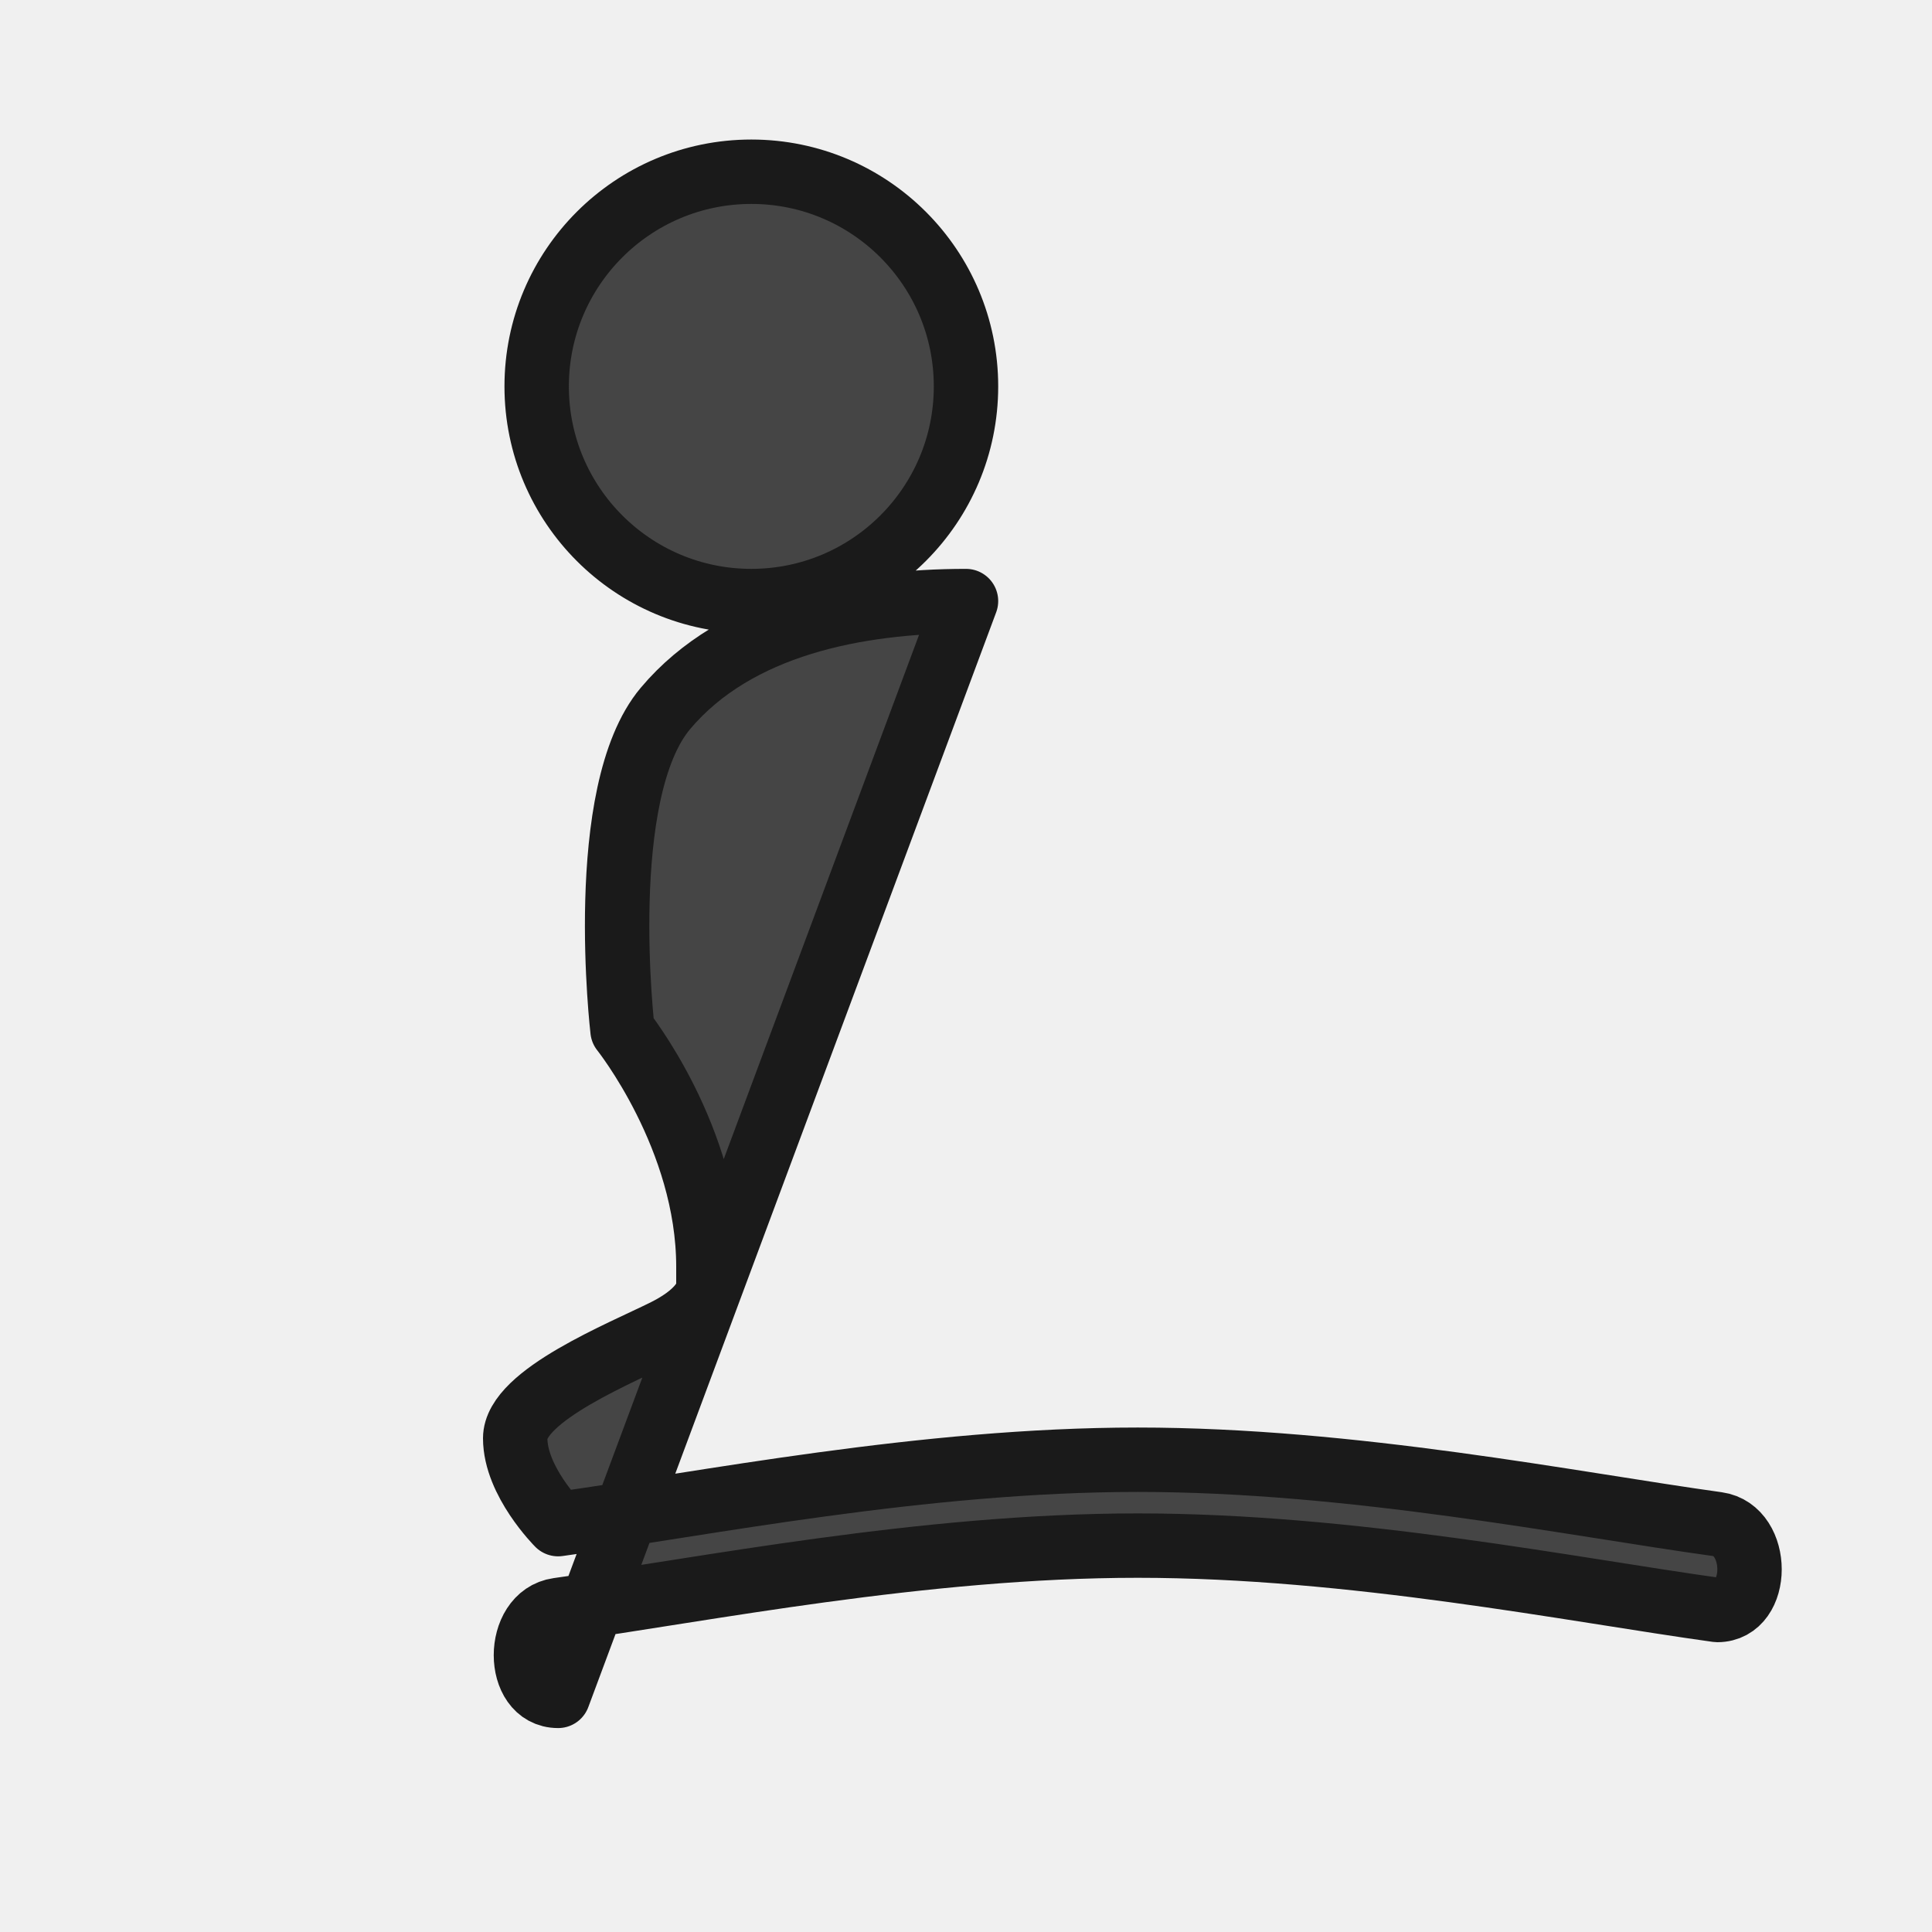
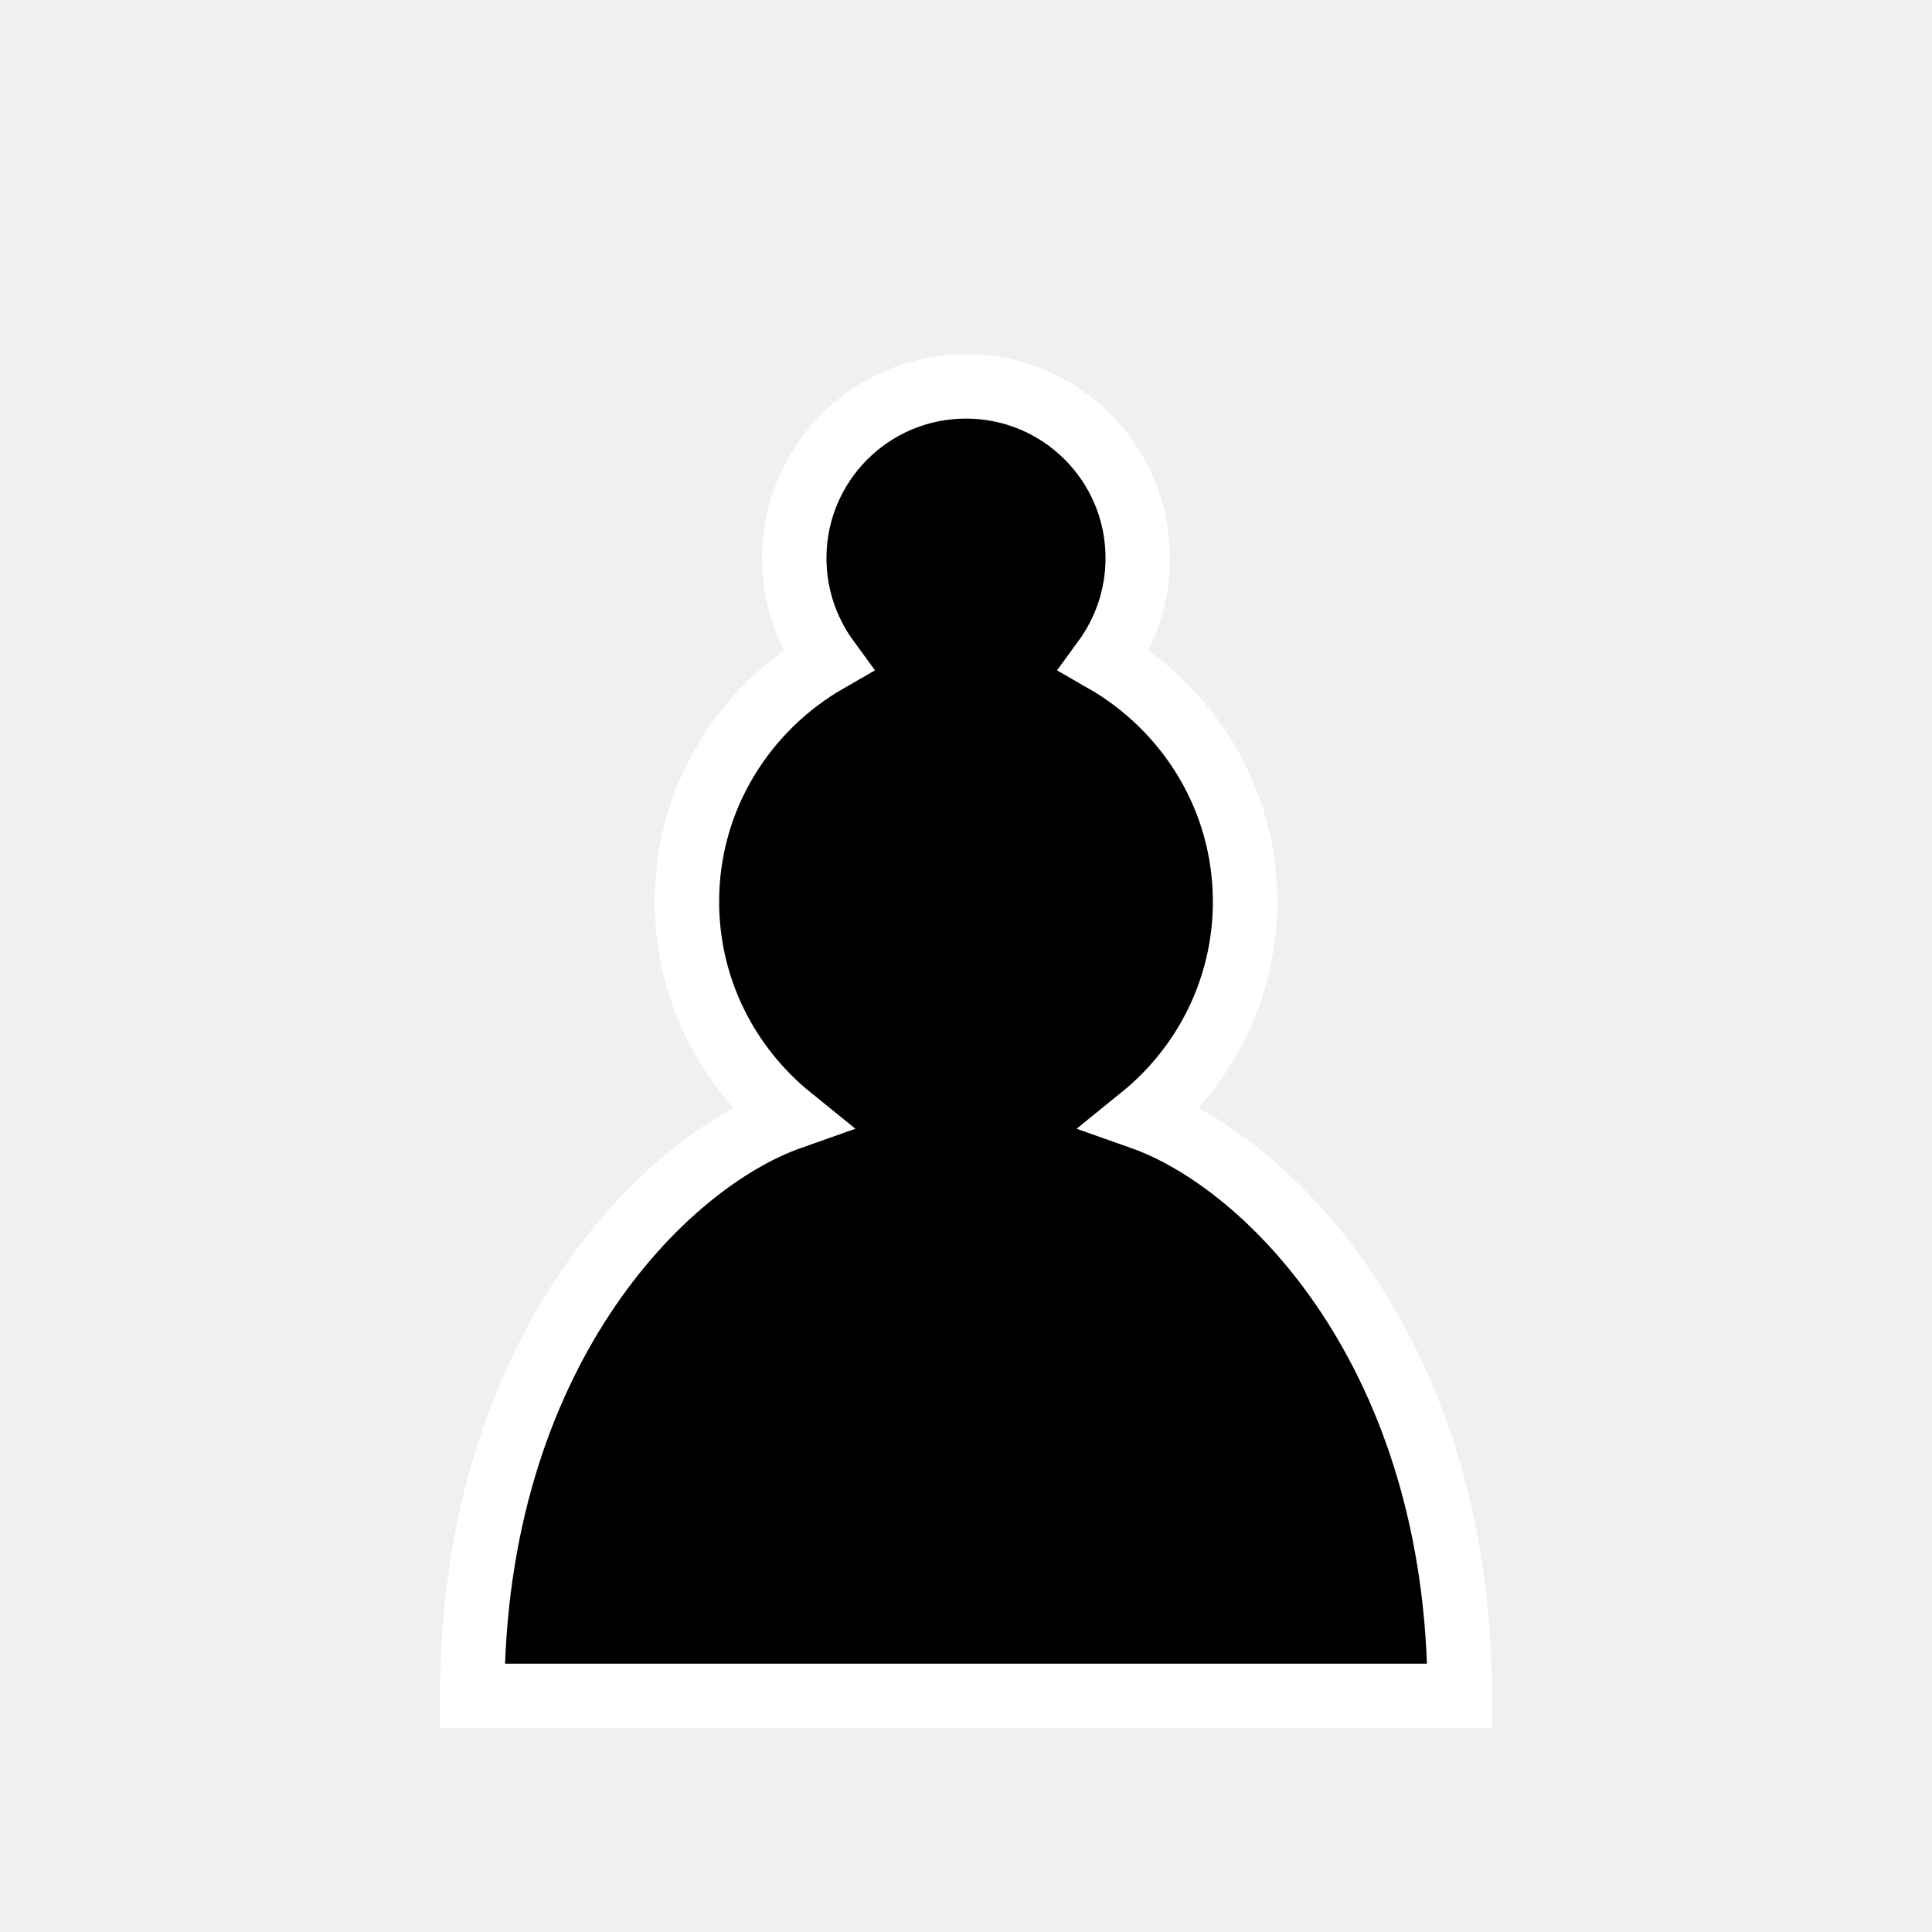
- <svg xmlns="http://www.w3.org/2000/svg" viewBox="0 0 45 45" width="45" height="45">
-   <defs />
-   <g fill="#454545" stroke="#1a1a1a" stroke-width="1.5" stroke-linecap="round" stroke-linejoin="round">
-     <path d="M 22.5,9 a 5,5 0 1 1 -10,0 5,5 0 1 1 10,0 z M 22.5,14 c -2.52,0 -5.35,0.54 -7,2.5 -1.65,1.96 -1,7.5 -1,7.5 0,0 2,2.5 2,5.5 v 0.5 c 0,0 0,0.5 -1,1 -1,0.5 -3.5,1.5 -3.5,2.5 0,1 1,2 1,2 3.39,-0.47 8.5,-1.5 13.5,-1.5 5,0 10.11,1.03 13.5,1.5 1,0.14 1,2 0,2 -3.39,-0.47 -8.5,-1.5 -13.5,-1.5 -5,0 -10.11,1.03 -13.5,1.5 -1,0.14 -1,2 0,2 z" />
-   </g>
+ <svg xmlns="http://www.w3.org/2000/svg" viewBox="0 0 45 45">
+   <path d="M22.5 9c-2.21 0-4 1.79-4 4 0 .89.29 1.71.78 2.38C17.33 16.5 16 18.59 16 21c0 2.03.94 3.84 2.41 5.03-3 1.06-7.41 5.55-7.41 13.47h23c0-7.92-4.41-12.41-7.41-13.47 1.47-1.19 2.41-3 2.41-5.03 0-2.41-1.33-4.5-3.28-5.62.49-.67.78-1.49.78-2.38 0-2.21-1.79-4-4-4z" fill="#000" stroke="#fff" stroke-width="1.5" stroke-linecap="round" />
</svg>
